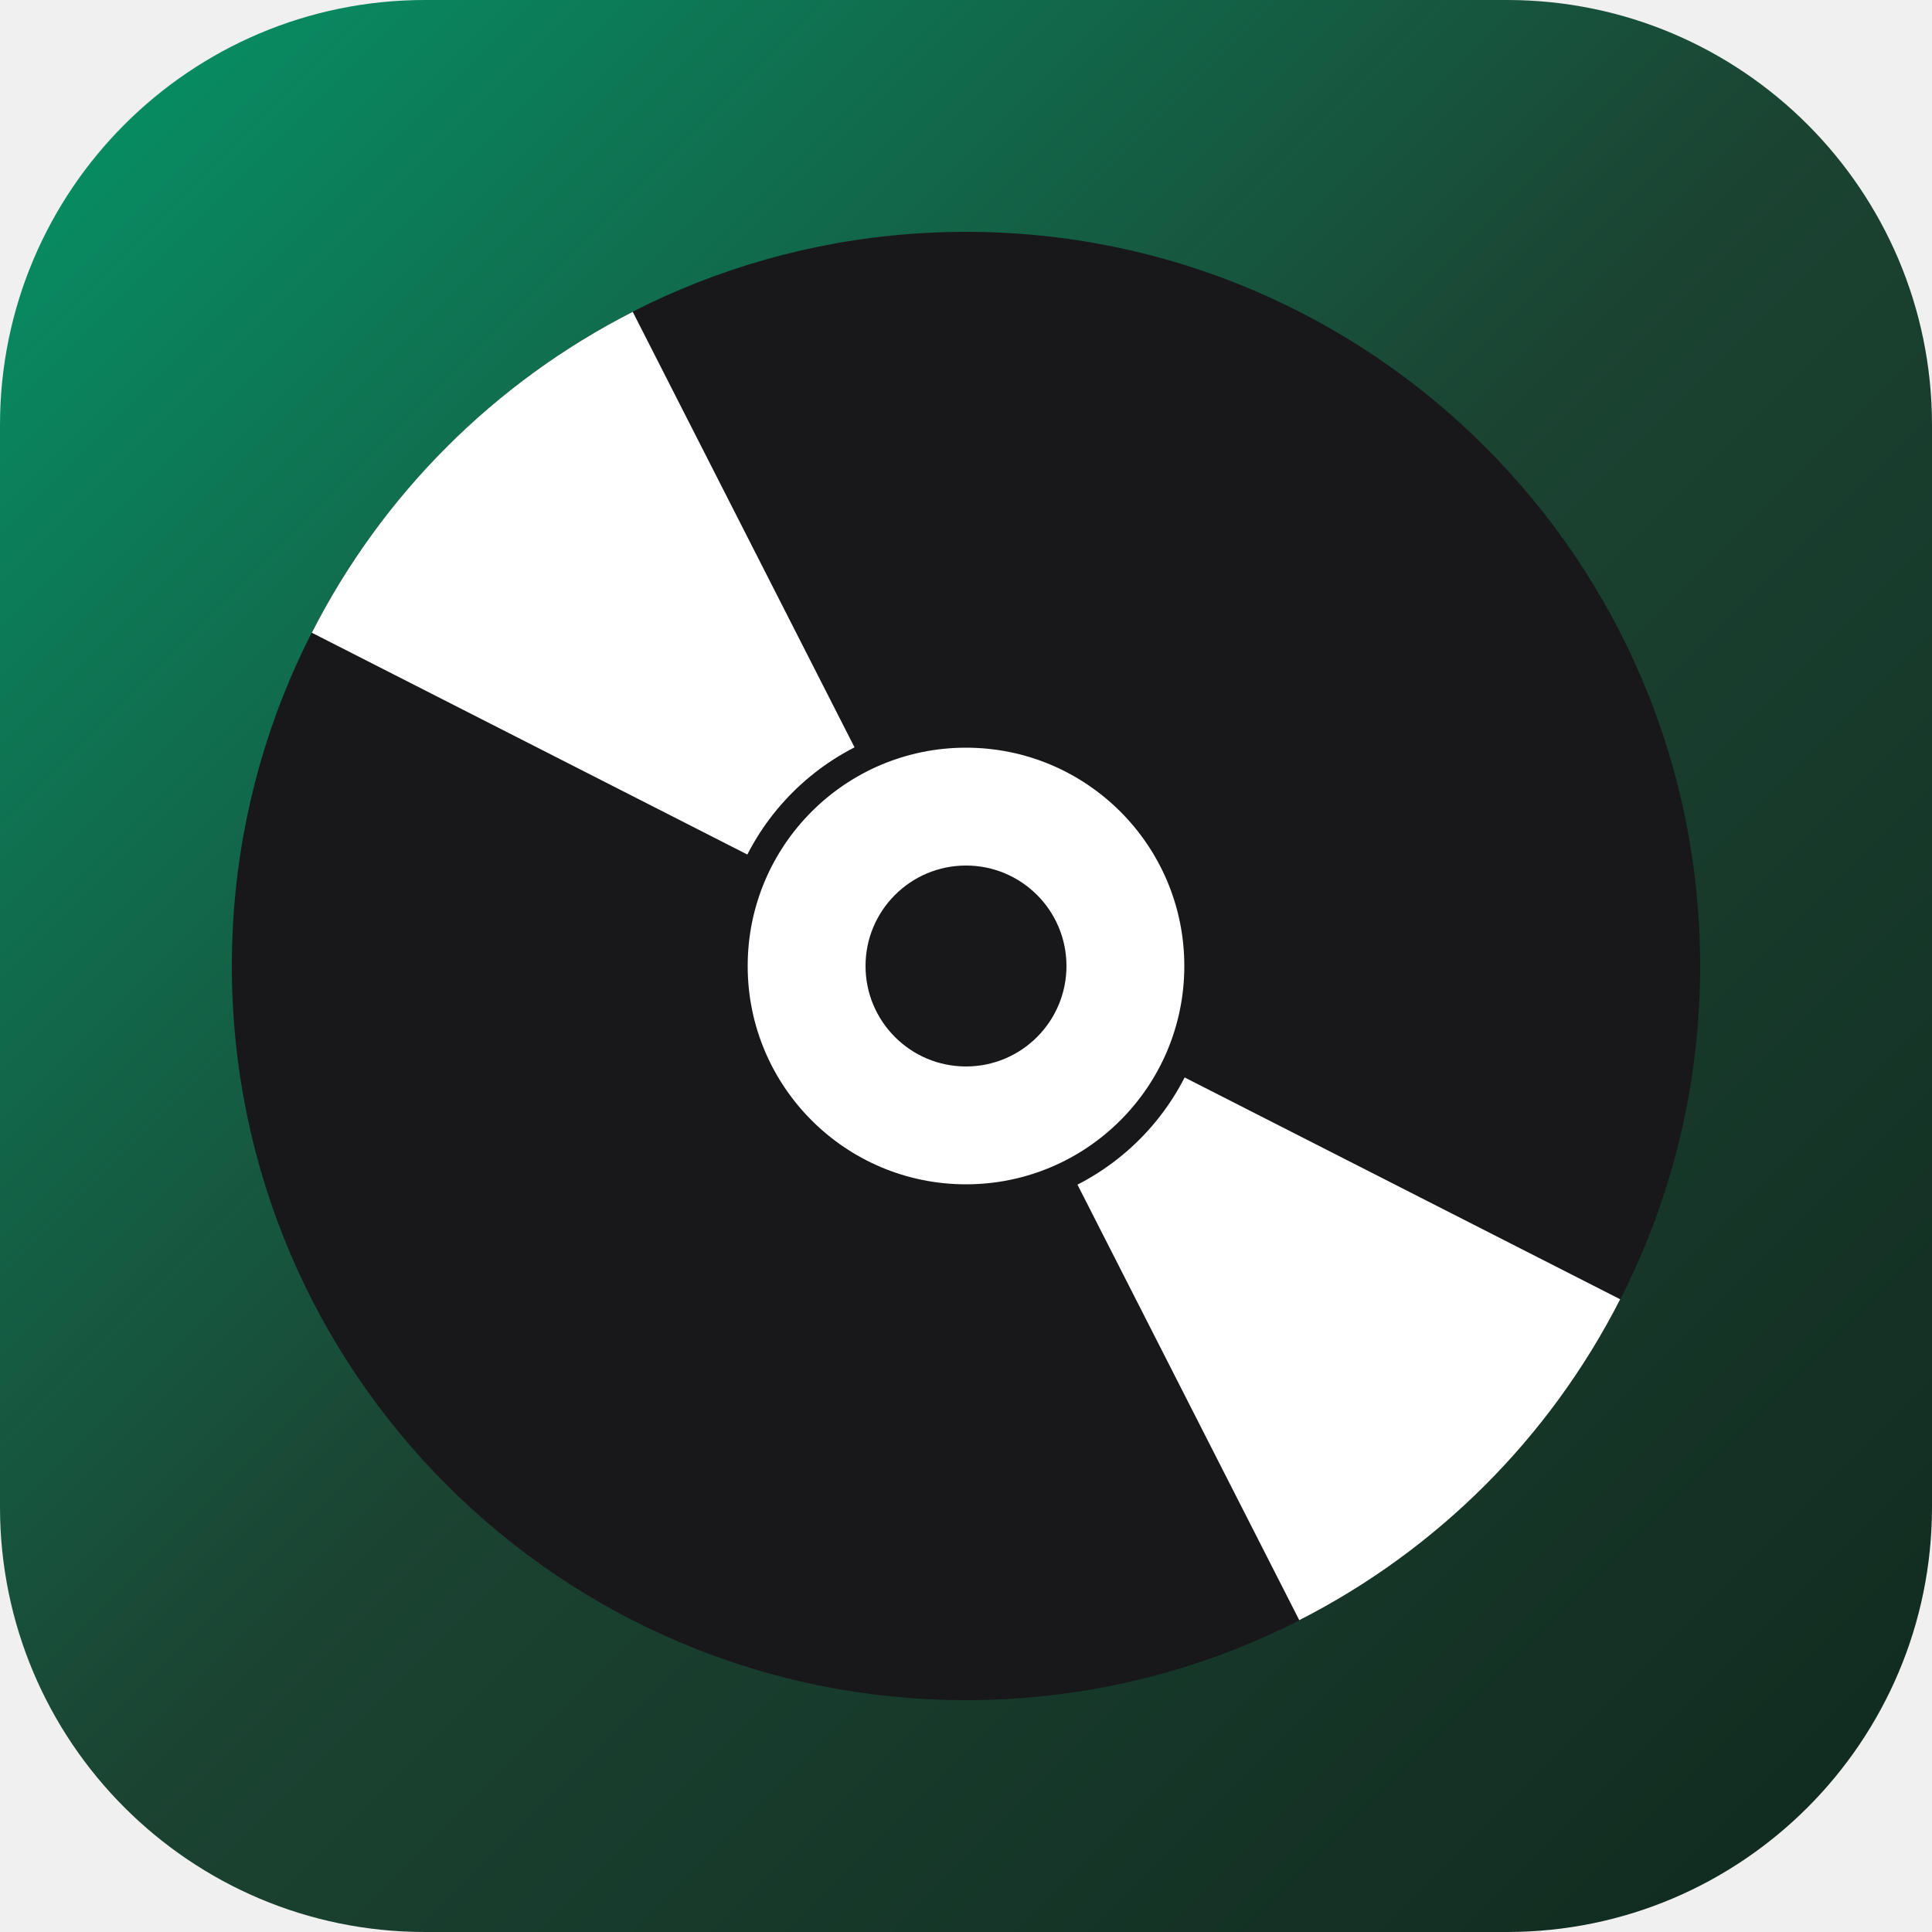
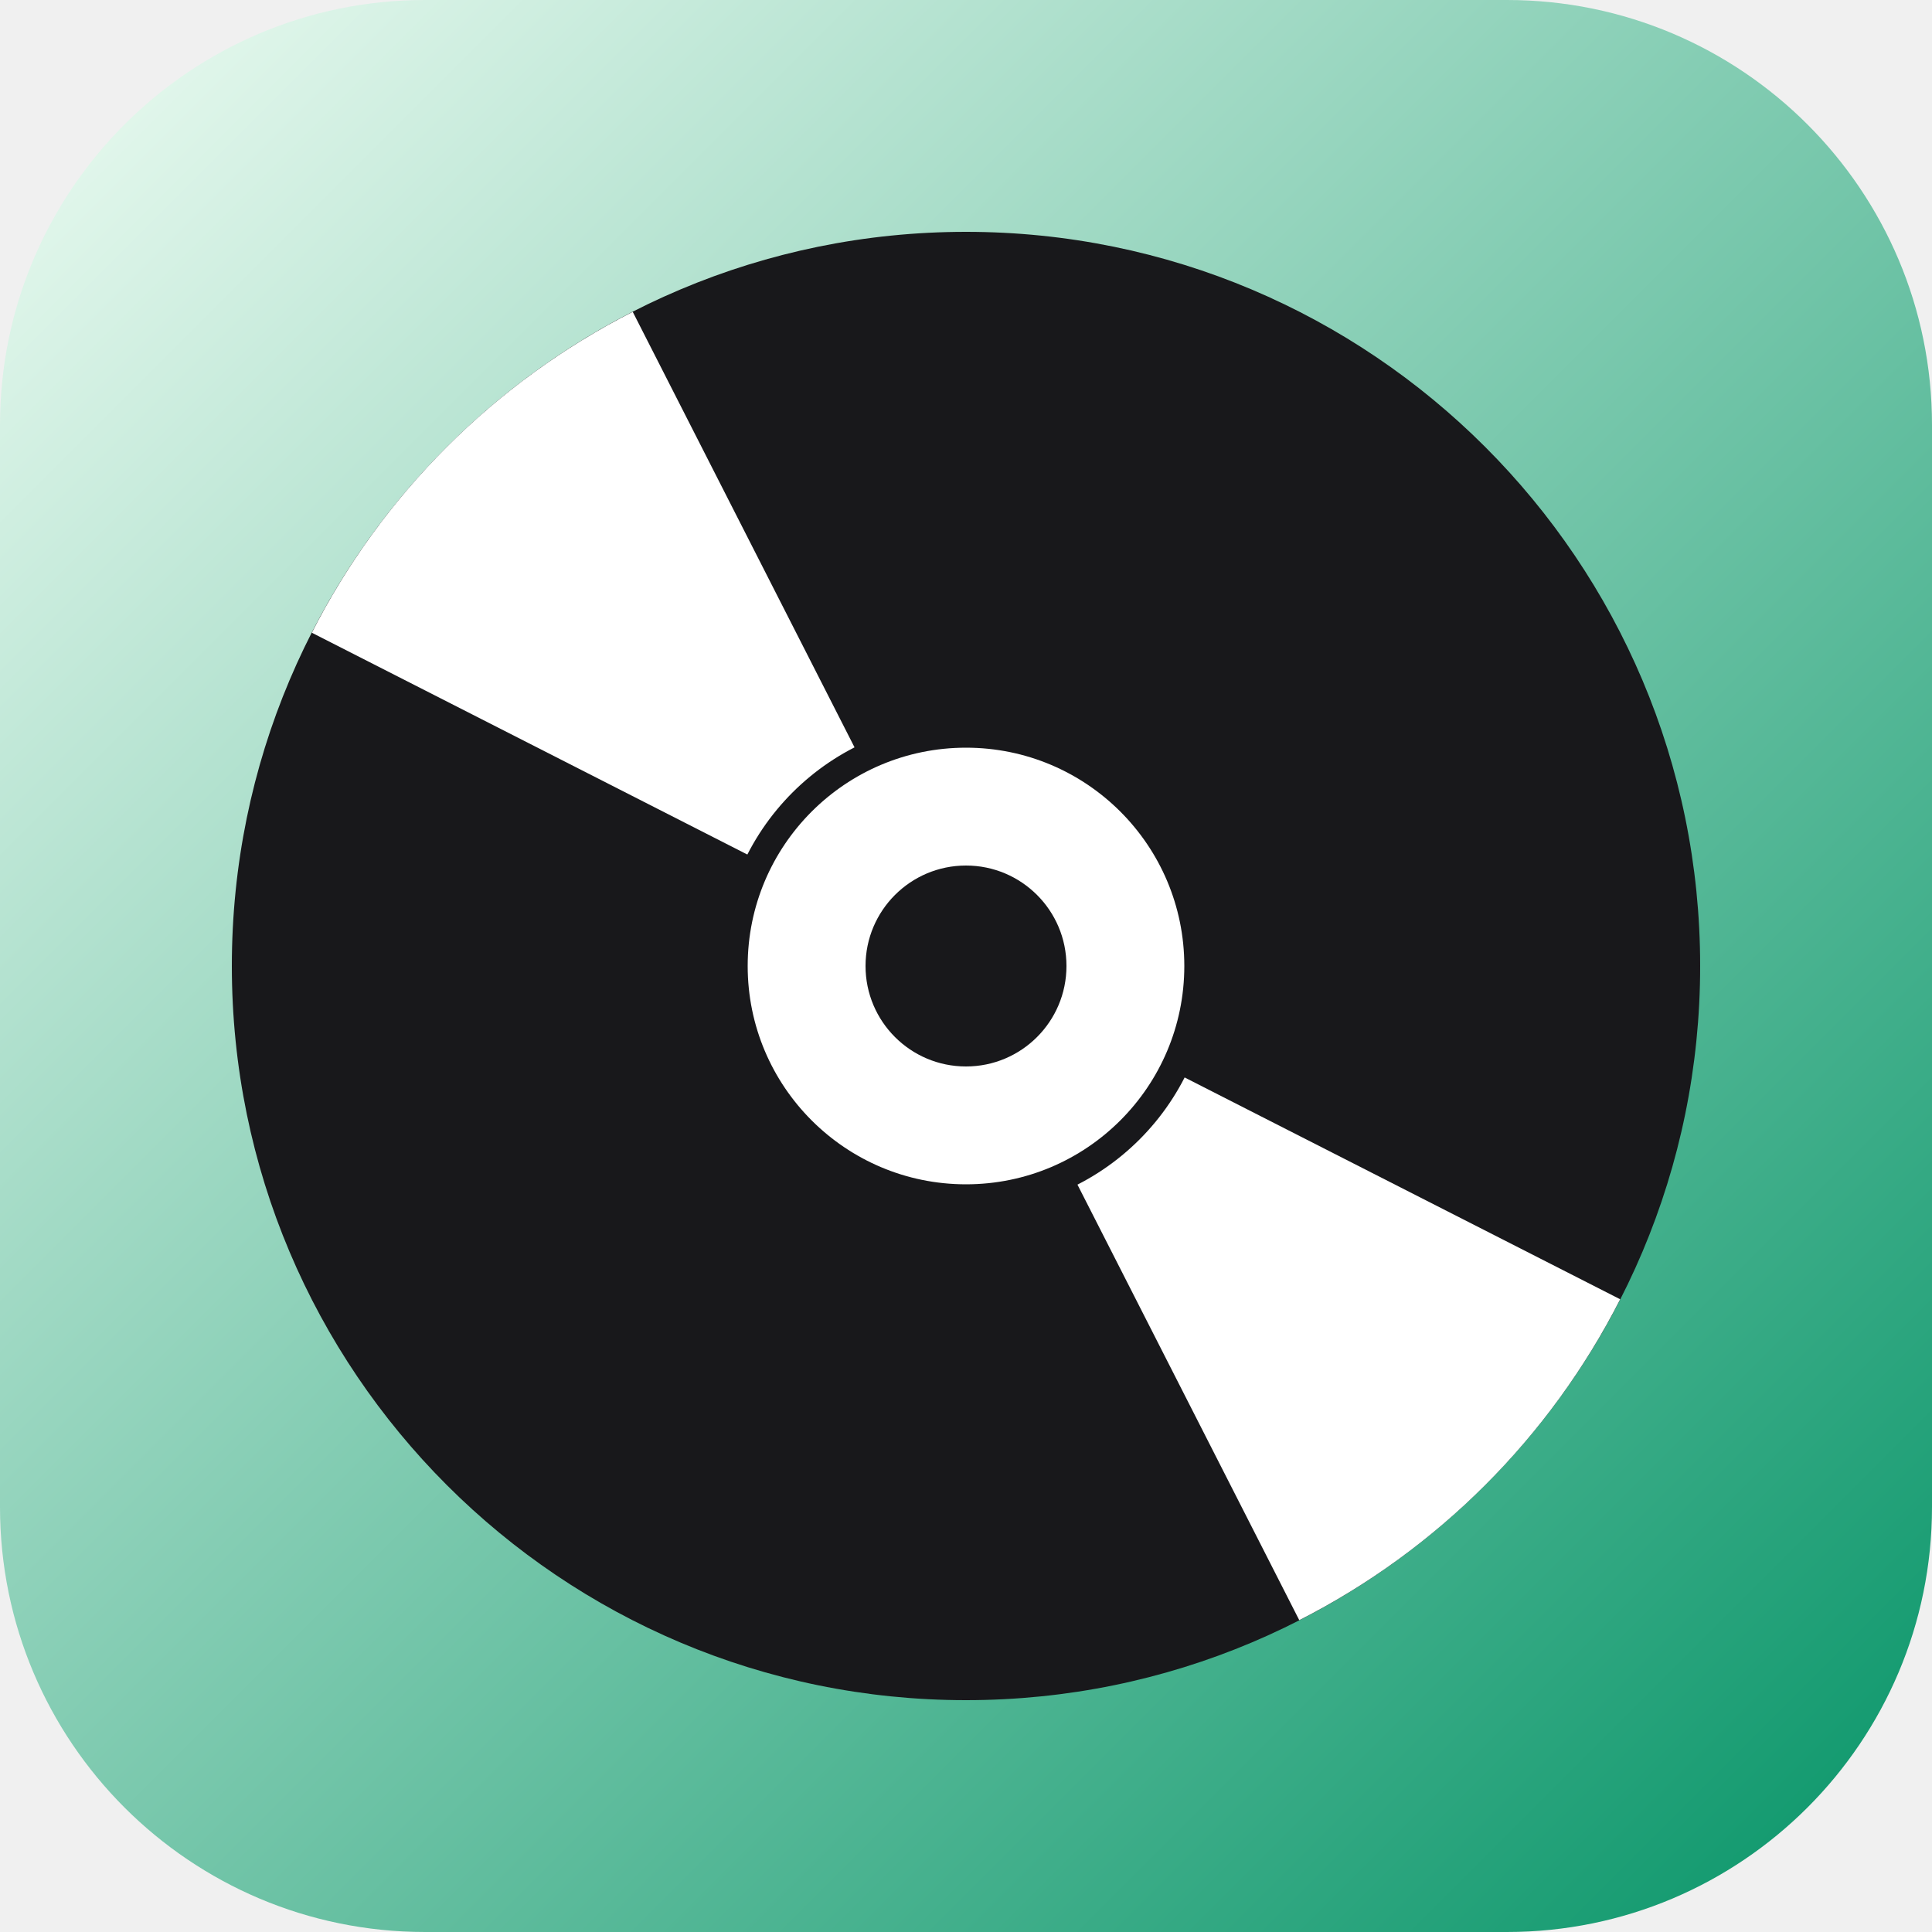
<svg xmlns="http://www.w3.org/2000/svg" viewBox="0 0 100 100">
  <defs>
    <linearGradient id="brandGradient" x1="0%" y1="0%" x2="100%" y2="100%">
-       <stop offset="0%" stop-color="#059669" />
-       <stop offset="50%" stop-color="#1b4332" />
-       <stop offset="100%" stop-color="#0f291e" />
+       <stop offset="0%" stop-color="#f0fdf4" />
+       <stop offset="100%" stop-color="#059467" />
    </linearGradient>
  </defs>
  <rect width="100" height="100" rx="22" fill="url(#brandGradient)" />
  <circle cx="50" cy="50" r="38" fill="#18181b" />
  <path d="M 39.31 44.55 L 16.14 32.75 A 38 38 0 0 1 32.75 16.14 L 44.55 39.31 A 12 12 0 0 0 39.31 44.55 Z" fill="#ffffff" />
  <path d="M 60.69 55.45 L 83.86 67.25 A 38 38 0 0 1 67.25 83.86 L 55.45 60.69 A 12 12 0 0 0 60.69 55.45 Z" fill="#ffffff" />
  <circle cx="50" cy="50" r="12" fill="#ffffff" stroke="#18181b" stroke-width="1.4" />
  <circle cx="50" cy="50" r="5.2" fill="#18181b" />
</svg>
